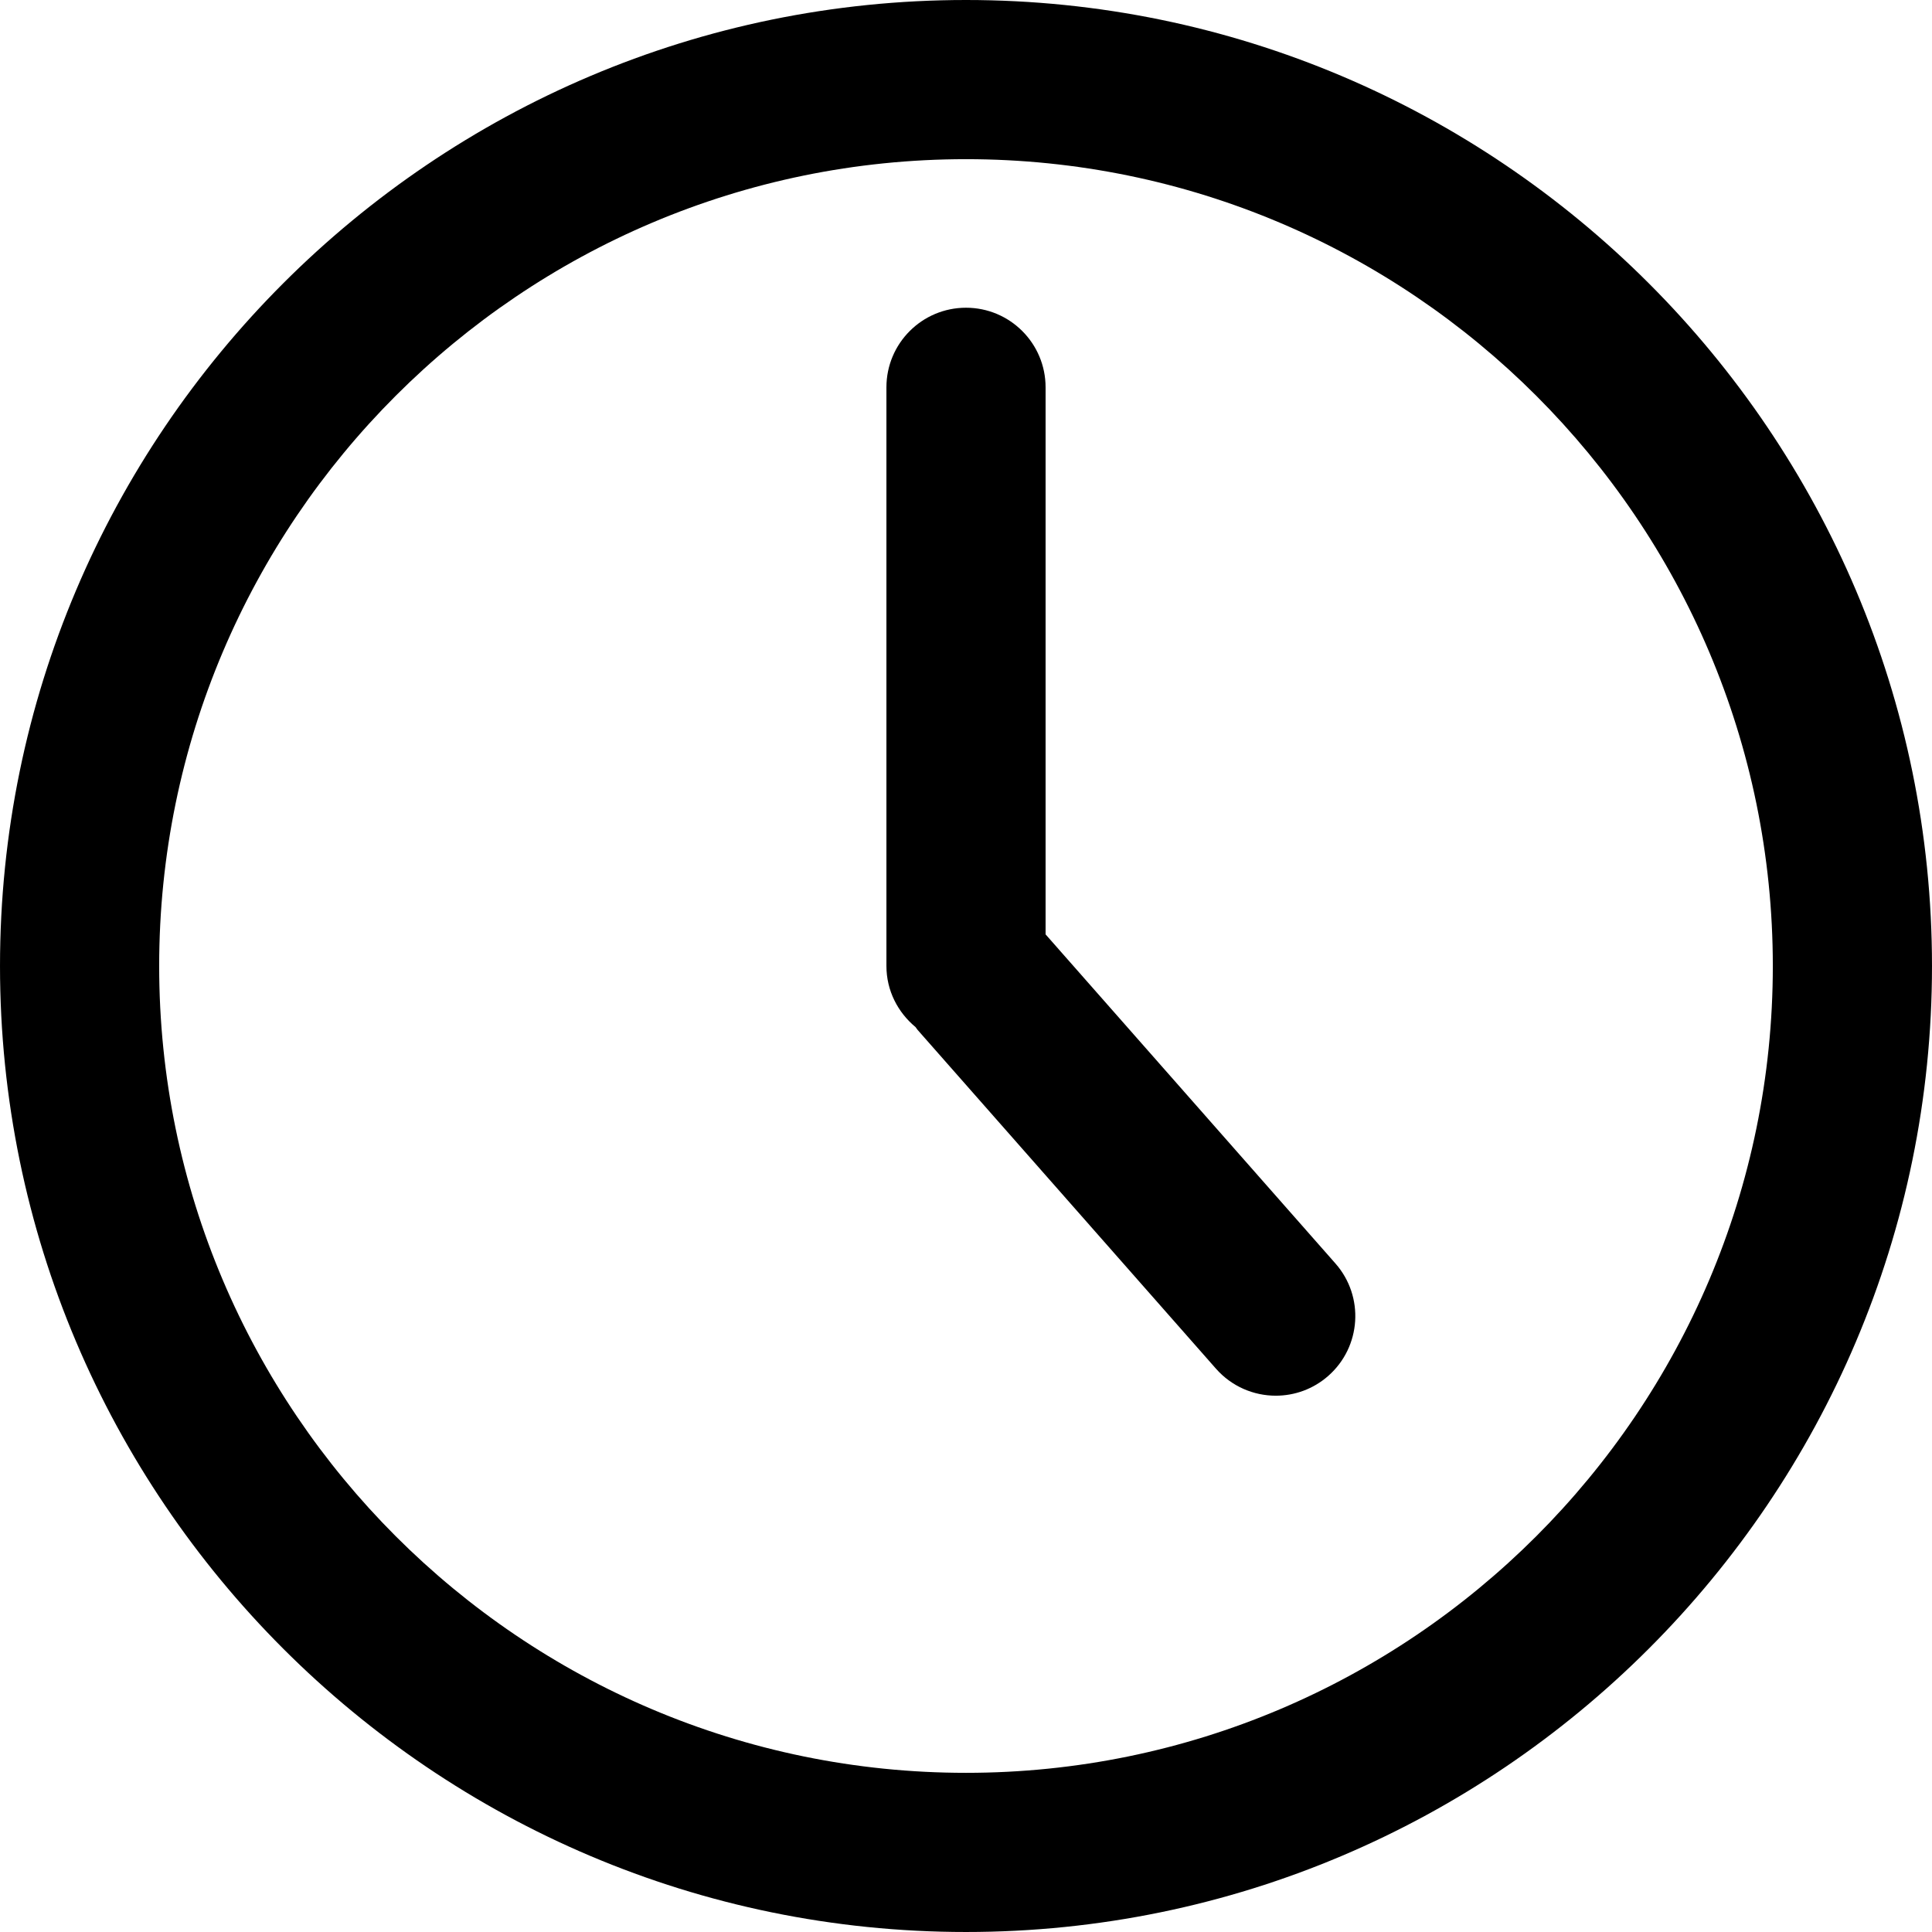
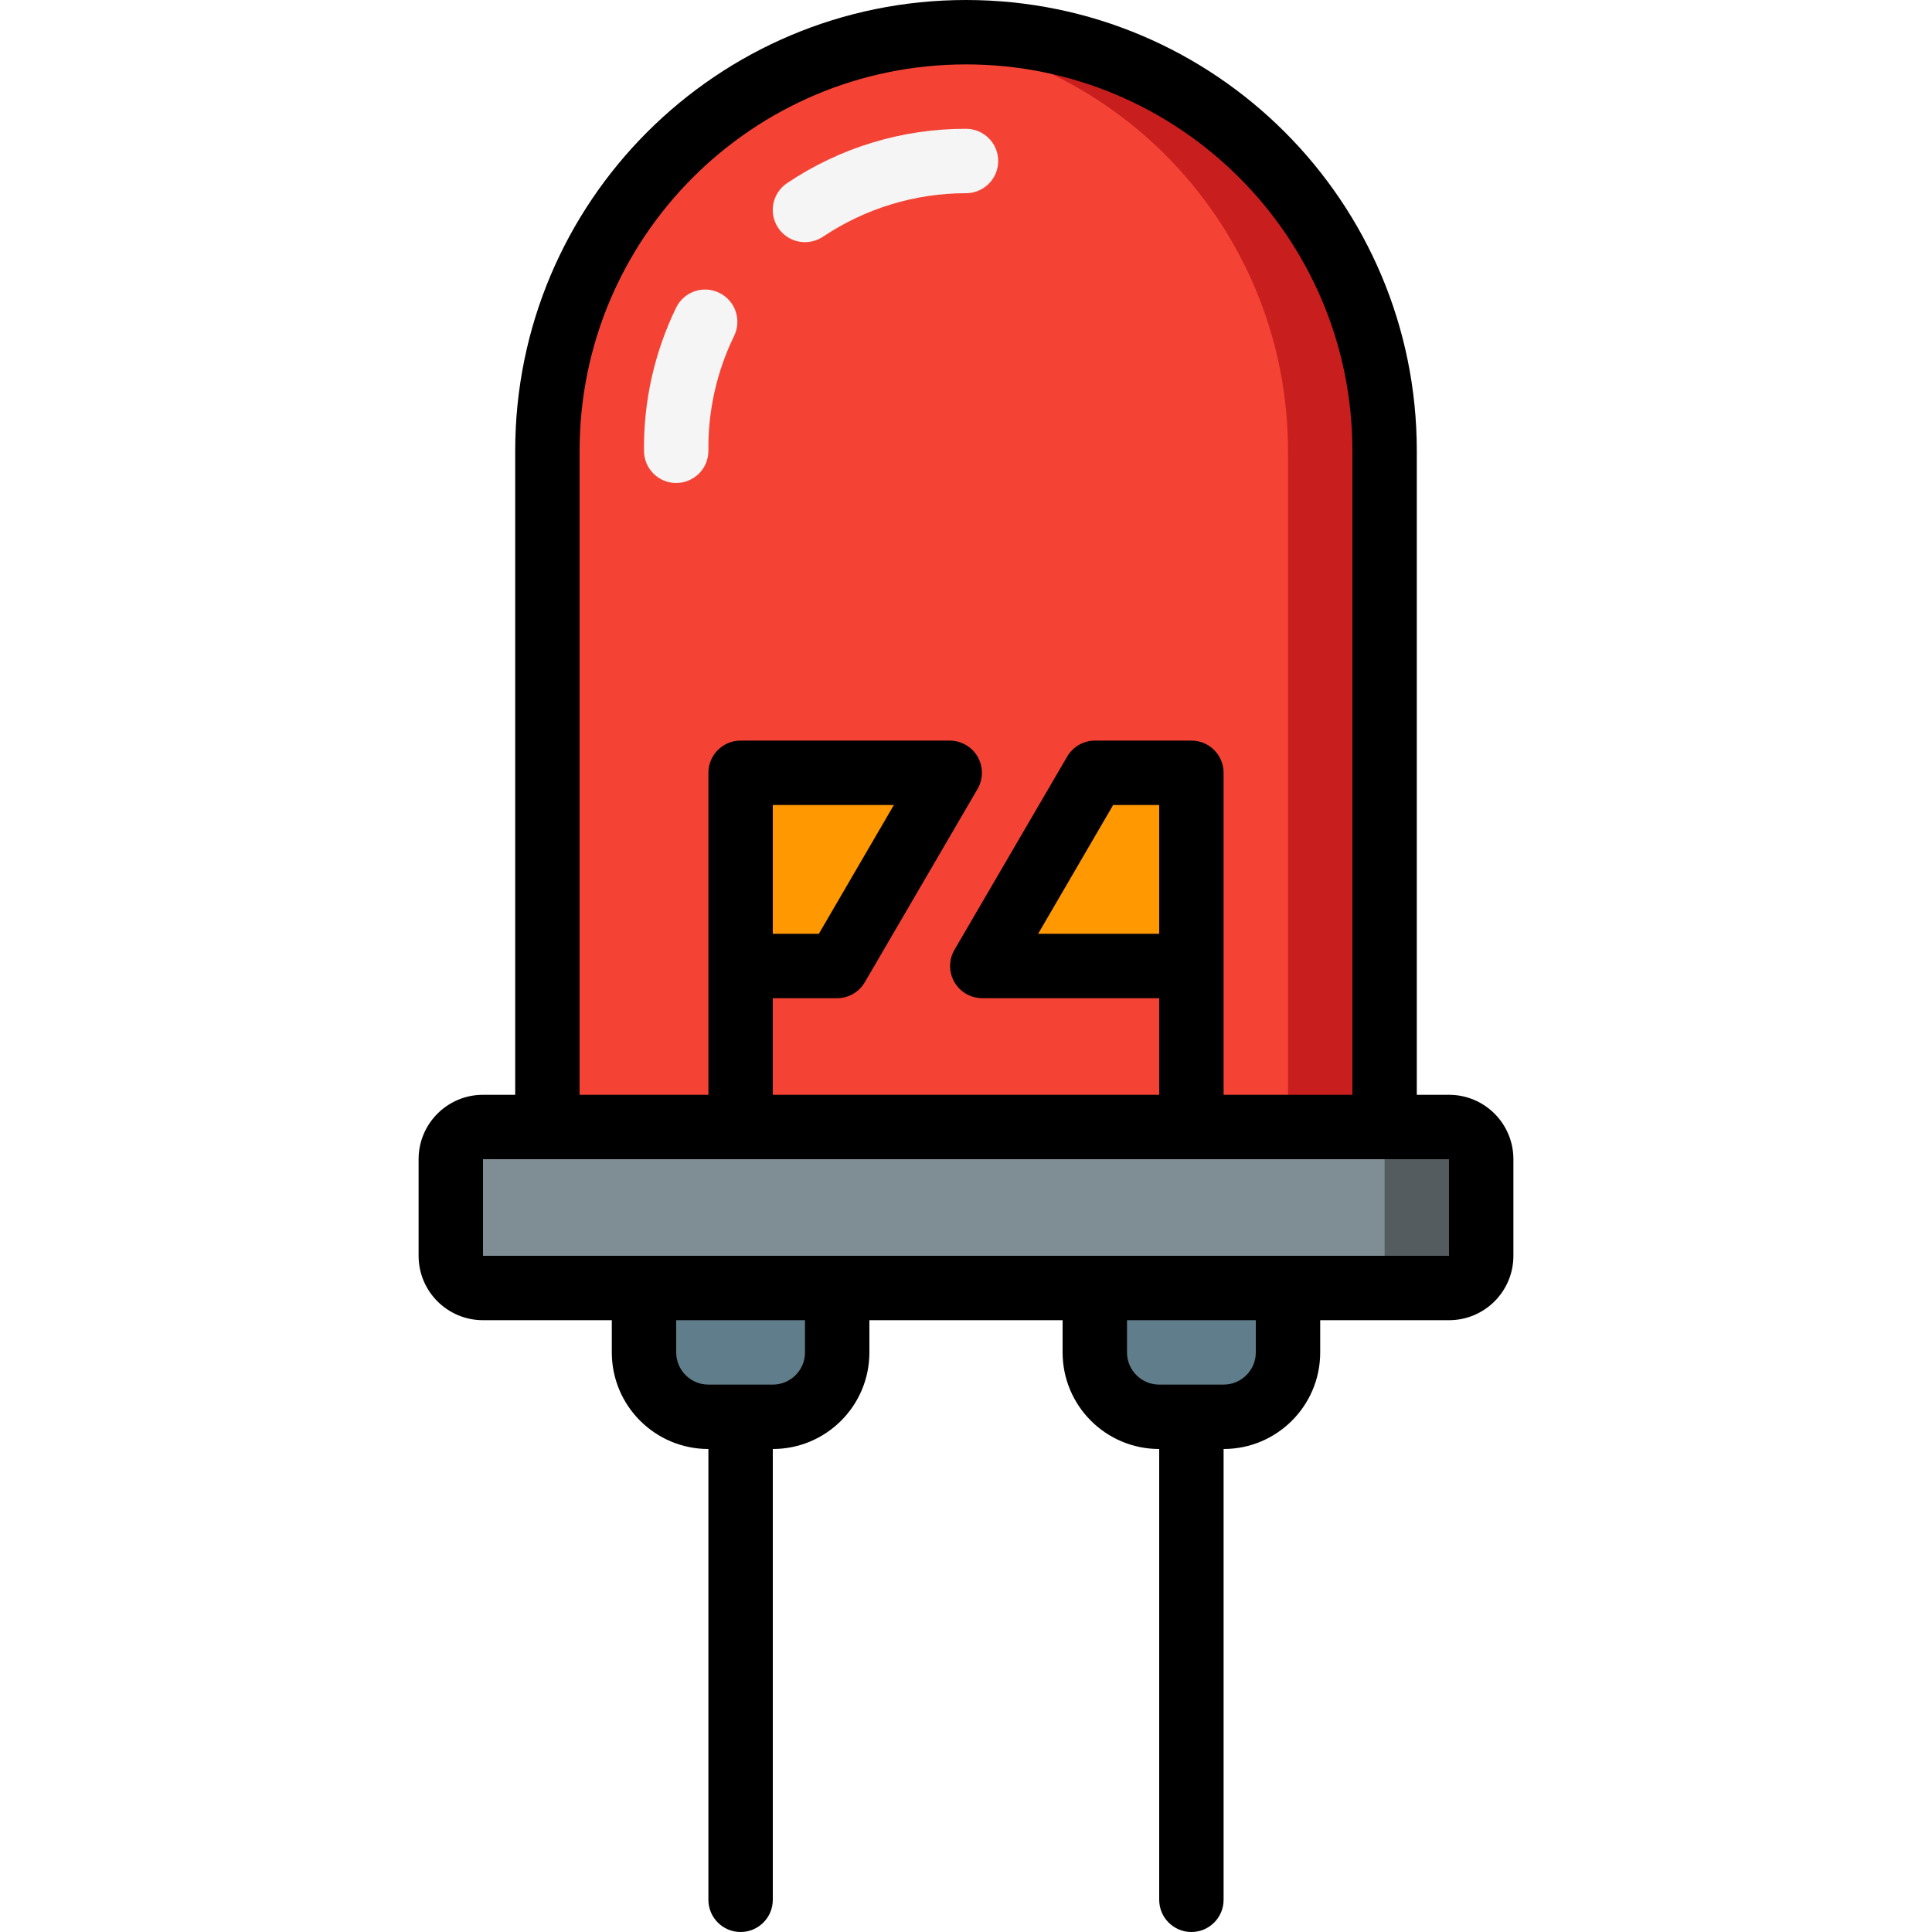
- <svg xmlns="http://www.w3.org/2000/svg" version="1.1" id="Capa_1" x="0px" y="0px" width="378.311px" height="378.311px" viewBox="0 0 378.311 378.311" style="enable-background:new 0 0 378.311 378.311;" xml:space="preserve">
-   <g>
-     <g>
-       <path d="M189.156,0C84.858,0,0.001,84.858,0.001,189.155c0,104.298,84.857,189.155,189.155,189.155    c104.304,0,189.154-84.857,189.154-189.155C378.31,84.858,293.46,0,189.156,0z M189.156,347.144    c-87.117,0-157.988-70.87-157.988-157.988c0-87.115,70.871-157.988,157.988-157.988c87.117,0,157.986,70.873,157.986,157.988    C347.142,276.273,276.272,347.144,189.156,347.144z" />
-       <path d="M204.739,182.963V75.841c0-8.606-6.977-15.584-15.583-15.584c-8.605,0-15.582,6.978-15.582,15.584v113.314    c0,4.839,2.25,9.101,5.703,11.962c0.146,0.176,0.245,0.373,0.397,0.546l58.438,66.354c3.082,3.49,7.381,5.279,11.701,5.279    c3.652,0,7.33-1.276,10.289-3.888c6.461-5.692,7.084-15.537,1.398-21.998L204.739,182.963z" />
+ <svg xmlns="http://www.w3.org/2000/svg" height="512" viewBox="0 0 34 60" width="512">
+   <g id="Page-1" fill="none" fill-rule="evenodd">
+     <g id="003---LED" fill-rule="nonzero">
+       <g id="Icons" transform="translate(1 1)">
+         <path id="Shape" d="m25.19 3.81c-3.718-3.716-9.308-4.827-14.164-2.816-4.857 2.011-8.024 6.749-8.026 12.006v21h26v-21c-.001-3.447-1.372-6.753-3.81-9.19z" fill="#f44335" />
+         <path id="Shape" d="m25.19 3.81c-2.437-2.438-5.743-3.809-9.19-3.81-.501.004-1.002.035-1.5.09 6.554.761 11.498 6.312 11.5 12.91v21h3v-21c-.001-3.447-1.372-6.753-3.81-9.19z" fill="#c81e1e" />
+         <path id="Shape" d="m23 29h-6.5l3.5-6h3z" fill="#ff9801" />
+         <path id="Shape" d="m11 6.52c-.333.001-.644-.164-.83-.44-.149-.22-.204-.49-.153-.751.051-.261.203-.491.423-.639 1.643-1.106 3.579-1.695 5.56-1.69.552 0 1 .448 1 1s-.448 1-1 1c-1.581.001-3.126.471-4.44 1.35-.166.111-.361.17-.56.17z" fill="#f5f5f5" />
+         <path id="Shape" d="m7 14c-.552 0-1-.448-1-1-.016-1.541.326-3.064 1-4.45.118-.24.327-.423.581-.507.254-.085.531-.064.769.057.238.12.419.33.501.583s.061.529-.061.767c-.535 1.106-.806 2.321-.79 3.55 0 .265-.105.52-.293.707s-.442.293-.707.293z" fill="#f5f5f5" />
+         <path id="Shape" d="m6 39h6v2c0 1.105-.895 2-2 2h-2c-1.105 0-2-.895-2-2z" fill="#607d8b" />
+         <path id="Shape" d="m20 39h6v2c0 1.105-.895 2-2 2h-2c-1.105 0-2-.895-2-2z" fill="#607d8b" />
+         <path id="Shape" d="m15.5 23-3.5 6h-3v-6z" fill="#ff9801" />
+         <rect id="Rectangle-path" fill="#7f8e94" height="5" rx="1" width="32" y="34" />
+         <path id="Shape" d="m31 34h-3c.552 0 1 .448 1 1v3c0 .552-.448 1-1 1h3c.552 0 1-.448 1-1v-3c0-.552-.448-1-1-1z" fill="#545c60" />
+       </g>
+       <g id="Layer_2" fill="#000">
+         <path id="Shape" d="m2 41h4v1c0 1.657 1.343 3 3 3v14c0 .552.448 1 1 1 .552 0 1-.448 1-1v-14c1.657 0 3-1.343 3-3v-1h6v1c0 1.657 1.343 3 3 3v14c0 .552.448 1 1 1s1-.448 1-1v-14c1.657 0 3-1.343 3-3v-1h4c1.105 0 2-.895 2-2v-3c0-1.105-.895-2-2-2h-1v-20c0-7.732-6.268-14-14-14s-14 6.268-14 14v20h-1c-1.105 0-2 .895-2 2v3c0 1.105.895 2 2 2zm10 1c0 .552-.448 1-1 1h-2c-.552 0-1-.448-1-1v-1h4zm14 0c0 .552-.448 1-1 1h-2c-.552 0-1-.448-1-1v-1h4zm-21-28c0-6.627 5.373-12 12-12s12 5.373 12 12v20h-4v-10c0-.552-.448-1-1-1h-3c-.355.002-.682.192-.86.5l-3.5 6c-.178.308-.179.688-.002.997.177.309.505.5.862.503h5.5v3h-12v-3h2c.355-.002.682-.192.86-.5l3.5-6c.178-.308.179-.688.002-.997-.177-.309-.505-.5-.862-.503h-6.5c-.552 0-1 .448-1 1v10h-4zm18 15h-3.76l2.33-4h1.43zm-12 0v-4h3.76l-2.33 4zm-9 7h30v3h-30z" />
+       </g>
    </g>
  </g>
-   <g>
- </g>
-   <g>
- </g>
-   <g>
- </g>
-   <g>
- </g>
-   <g>
- </g>
-   <g>
- </g>
-   <g>
- </g>
-   <g>
- </g>
-   <g>
- </g>
-   <g>
- </g>
-   <g>
- </g>
-   <g>
- </g>
-   <g>
- </g>
-   <g>
- </g>
-   <g>
- </g>
</svg>
